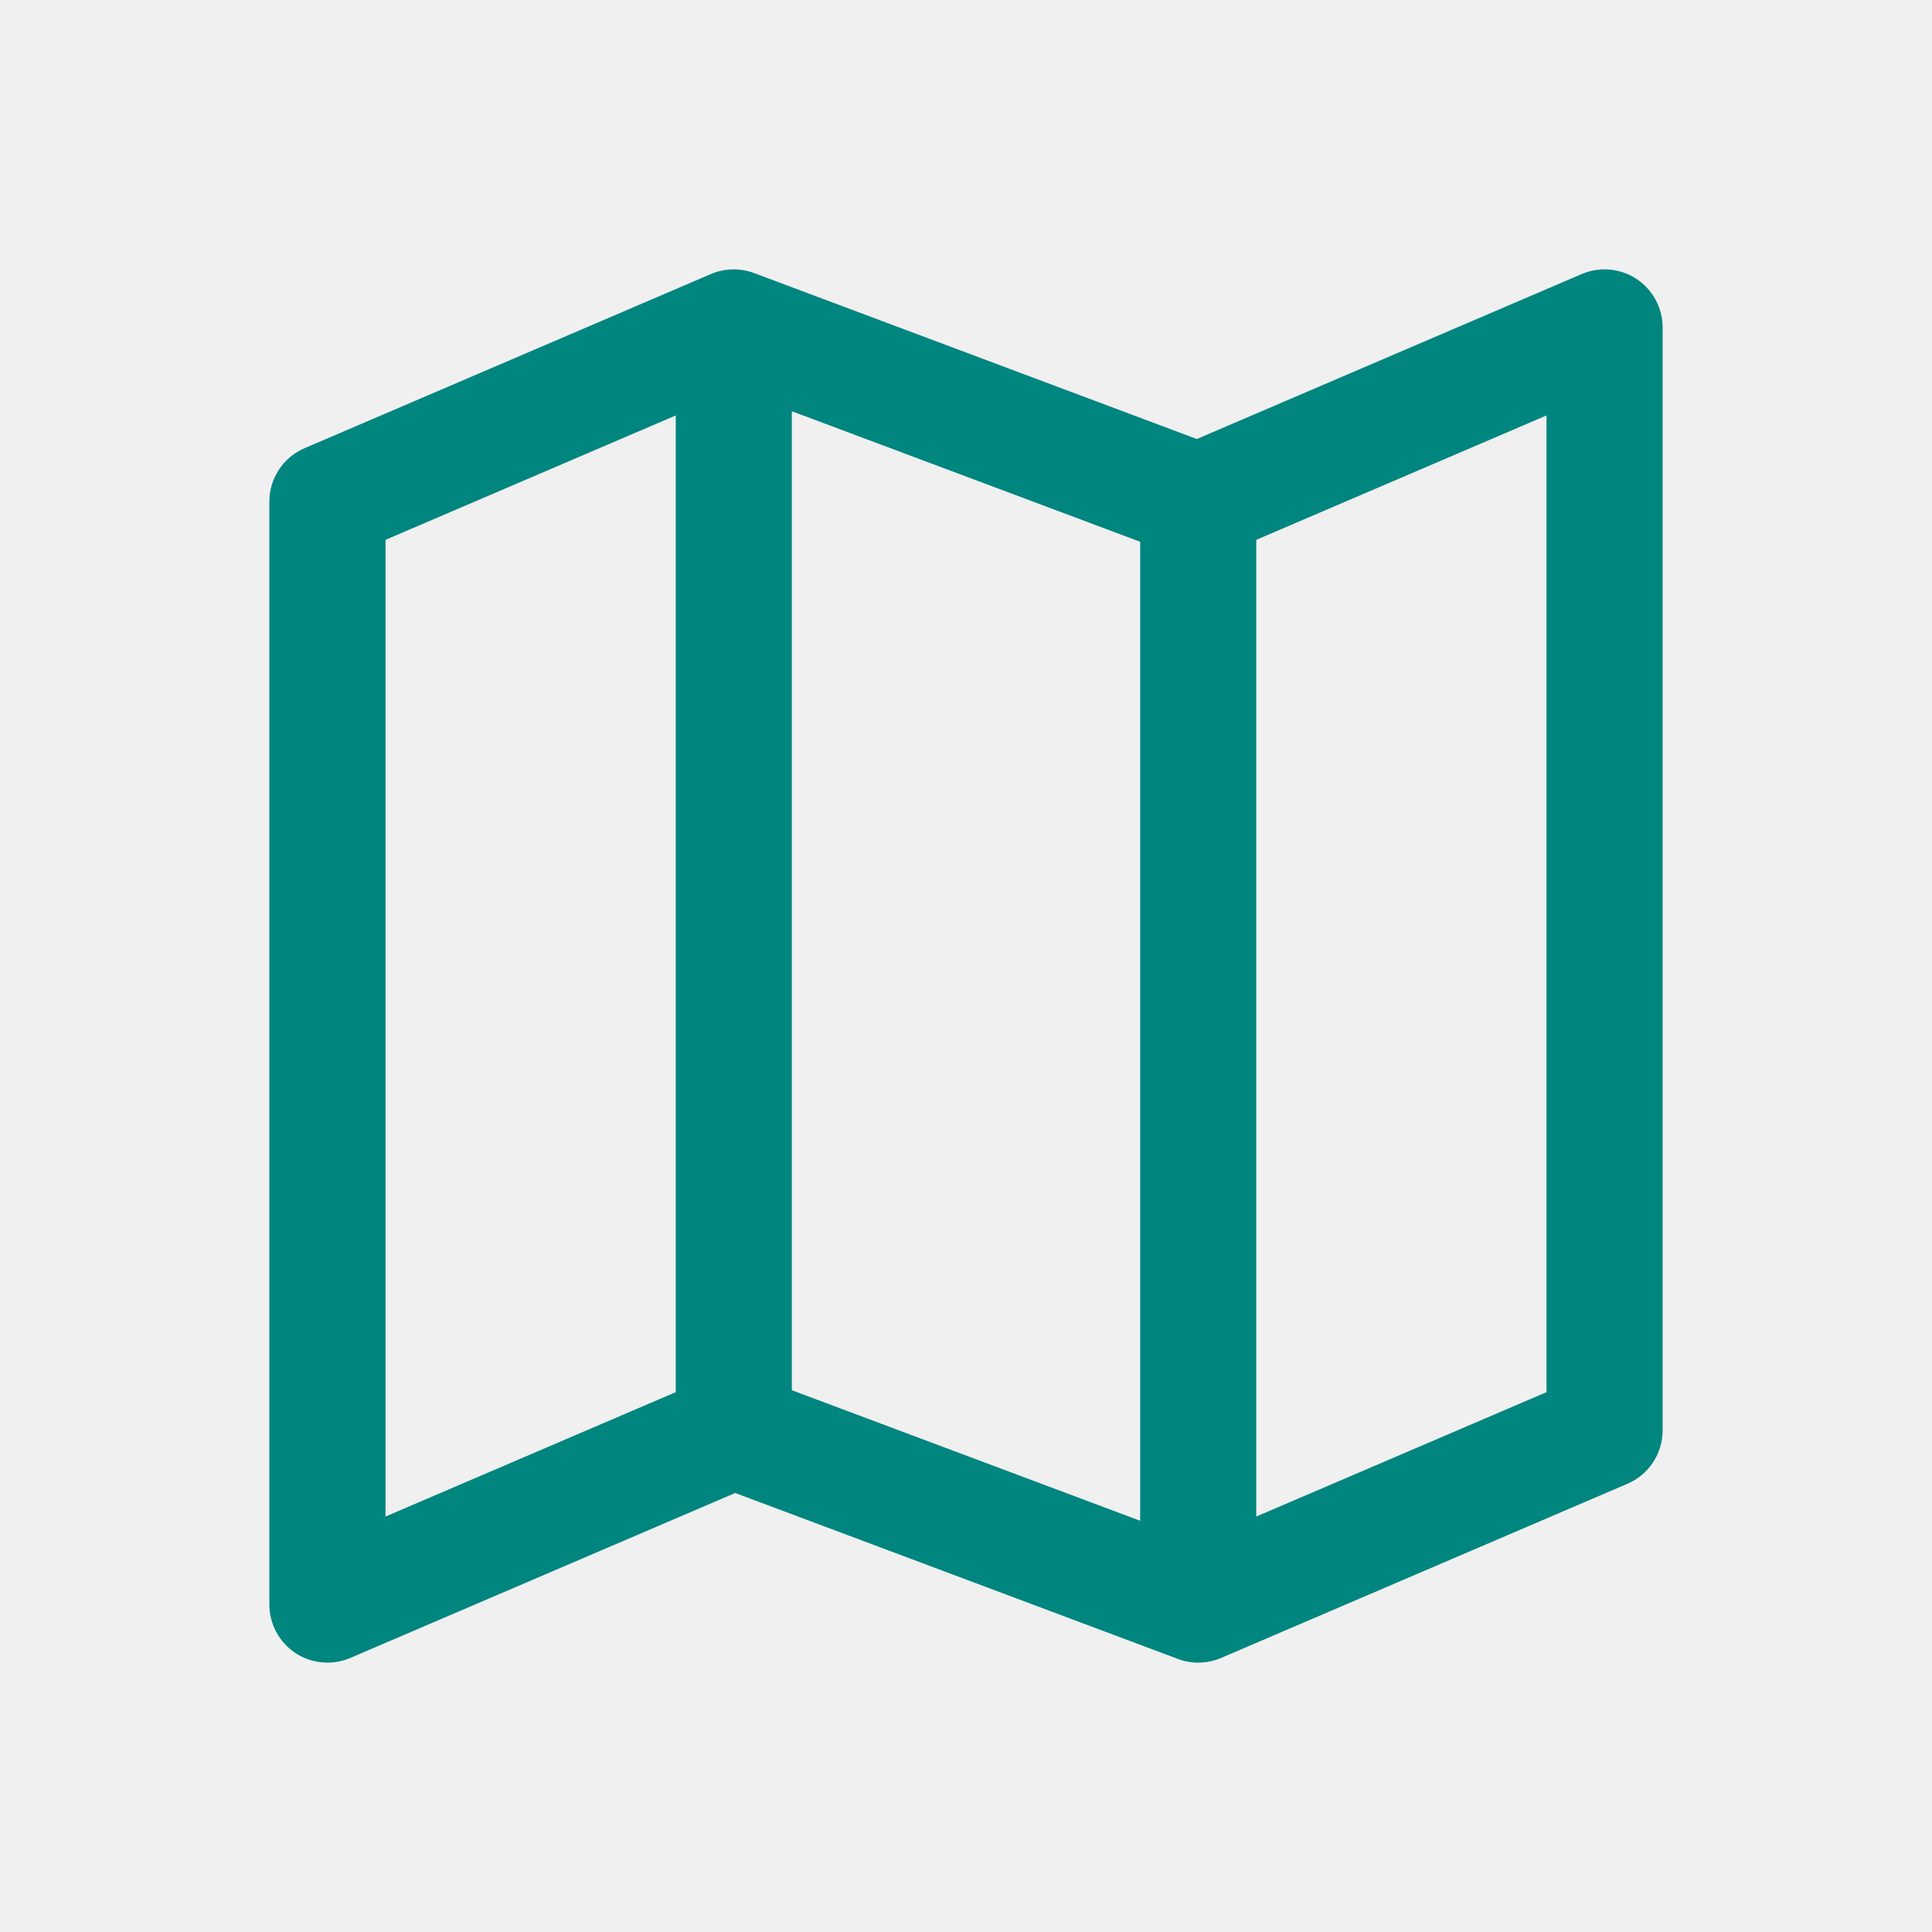
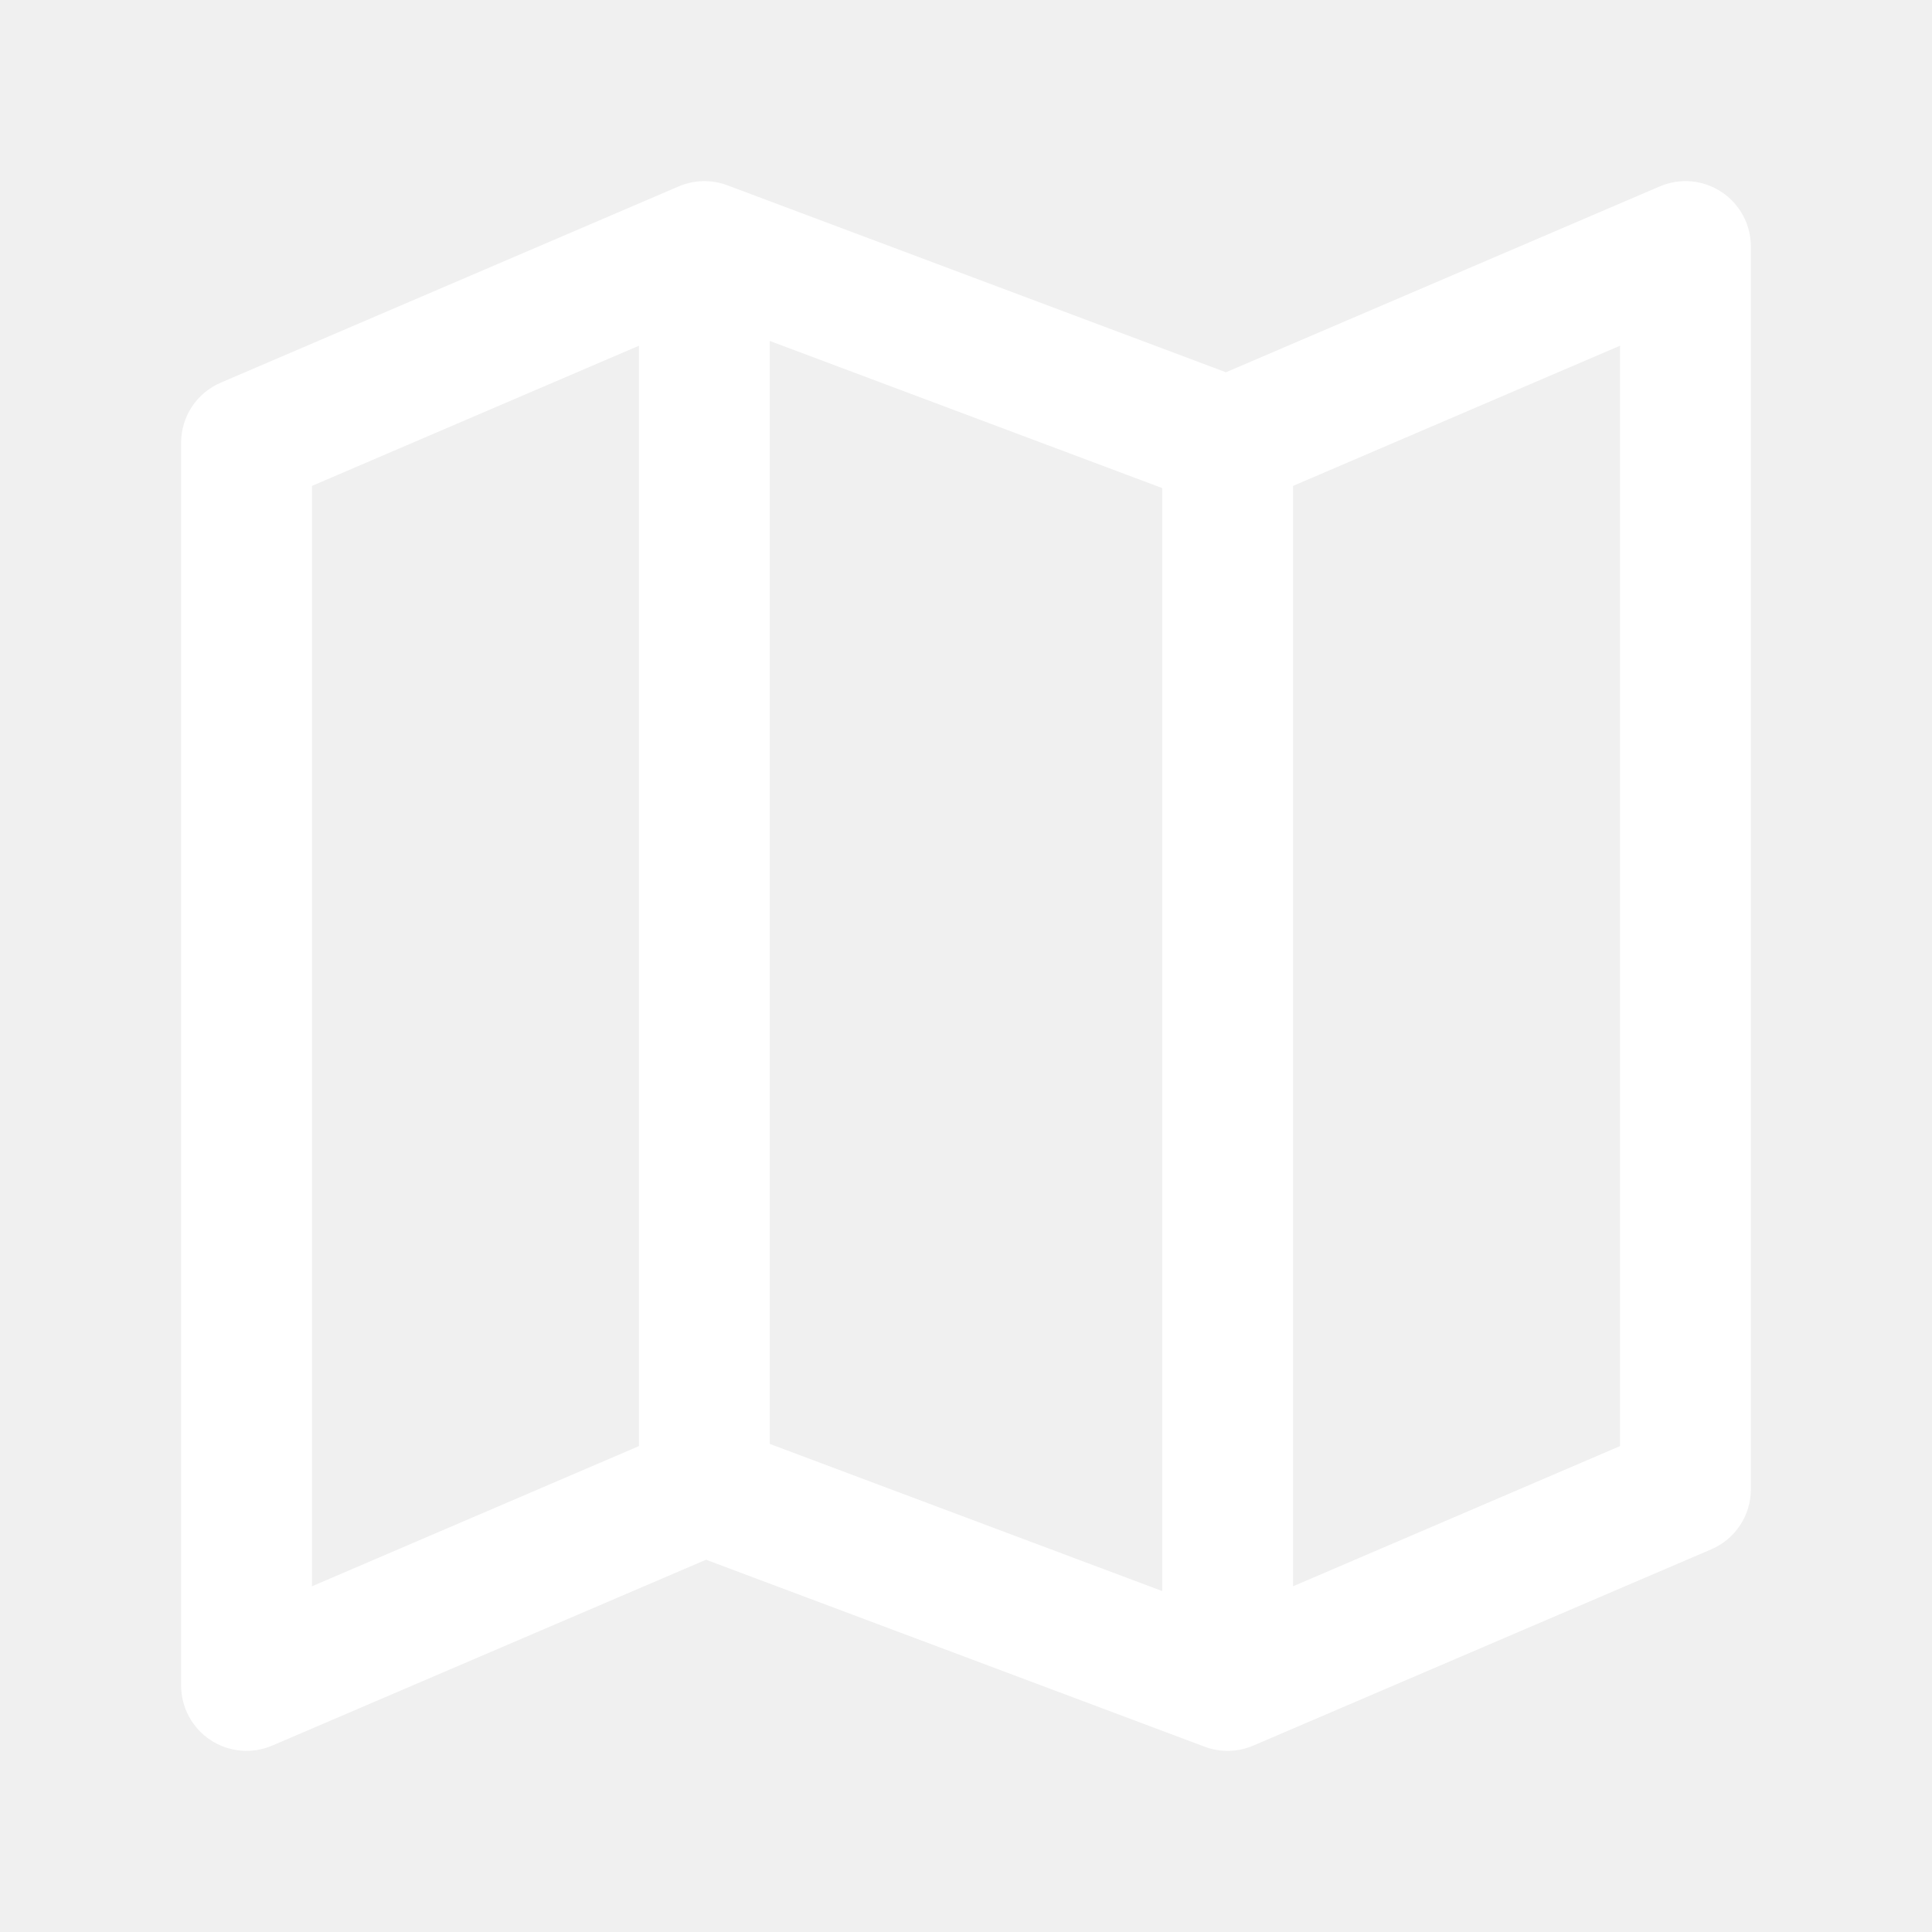
- <svg xmlns="http://www.w3.org/2000/svg" width="26" height="26" viewBox="0 0 26 26" fill="none">
-   <path fill-rule="evenodd" clip-rule="evenodd" d="M22.024 3.754C22.243 3.899 22.375 4.144 22.375 4.406V19.25C22.375 19.562 22.189 19.845 21.901 19.968L16.433 22.312C16.248 22.391 16.039 22.396 15.851 22.325L9.894 20.092L4.714 22.312C4.473 22.415 4.195 22.39 3.976 22.246C3.757 22.101 3.625 21.856 3.625 21.594V6.75C3.625 6.437 3.811 6.155 4.098 6.032L9.567 3.688C9.752 3.609 9.961 3.604 10.149 3.675L16.106 5.908L21.286 3.688C21.527 3.585 21.805 3.609 22.024 3.754ZM5.188 7.265L9.094 5.591V18.735L5.188 20.409V7.265ZM15.344 20.466L10.656 18.709V5.534L15.344 7.291V20.466ZM16.906 20.409L20.812 18.735V5.591L16.906 7.265V20.409Z" fill="#00857F" />
+ <svg xmlns="http://www.w3.org/2000/svg" width="32" height="32" viewBox="0 0 32 32" fill="none">
+   <path fill-rule="evenodd" clip-rule="evenodd" d="M28.513 3.179C28.817 3.379 29 3.719 29 4.083V24.667C29 25.1 28.742 25.492 28.343 25.662L20.76 28.912C20.503 29.022 20.214 29.029 19.953 28.931L11.694 25.834L4.51 28.912C4.175 29.056 3.791 29.021 3.487 28.821C3.183 28.621 3 28.281 3 27.917V7.333C3 6.9 3.258 6.508 3.657 6.338L11.24 3.088C11.496 2.978 11.786 2.971 12.047 3.069L20.306 6.166L27.49 3.088C27.825 2.944 28.209 2.978 28.513 3.179ZM5.167 8.048L10.583 5.726V23.952L5.167 26.274V8.048ZM19.25 26.353L12.75 23.916V5.647L19.25 8.084V26.353ZM21.417 26.274L26.833 23.952V5.726L21.417 8.048V26.274Z" fill="white" />
</svg>
